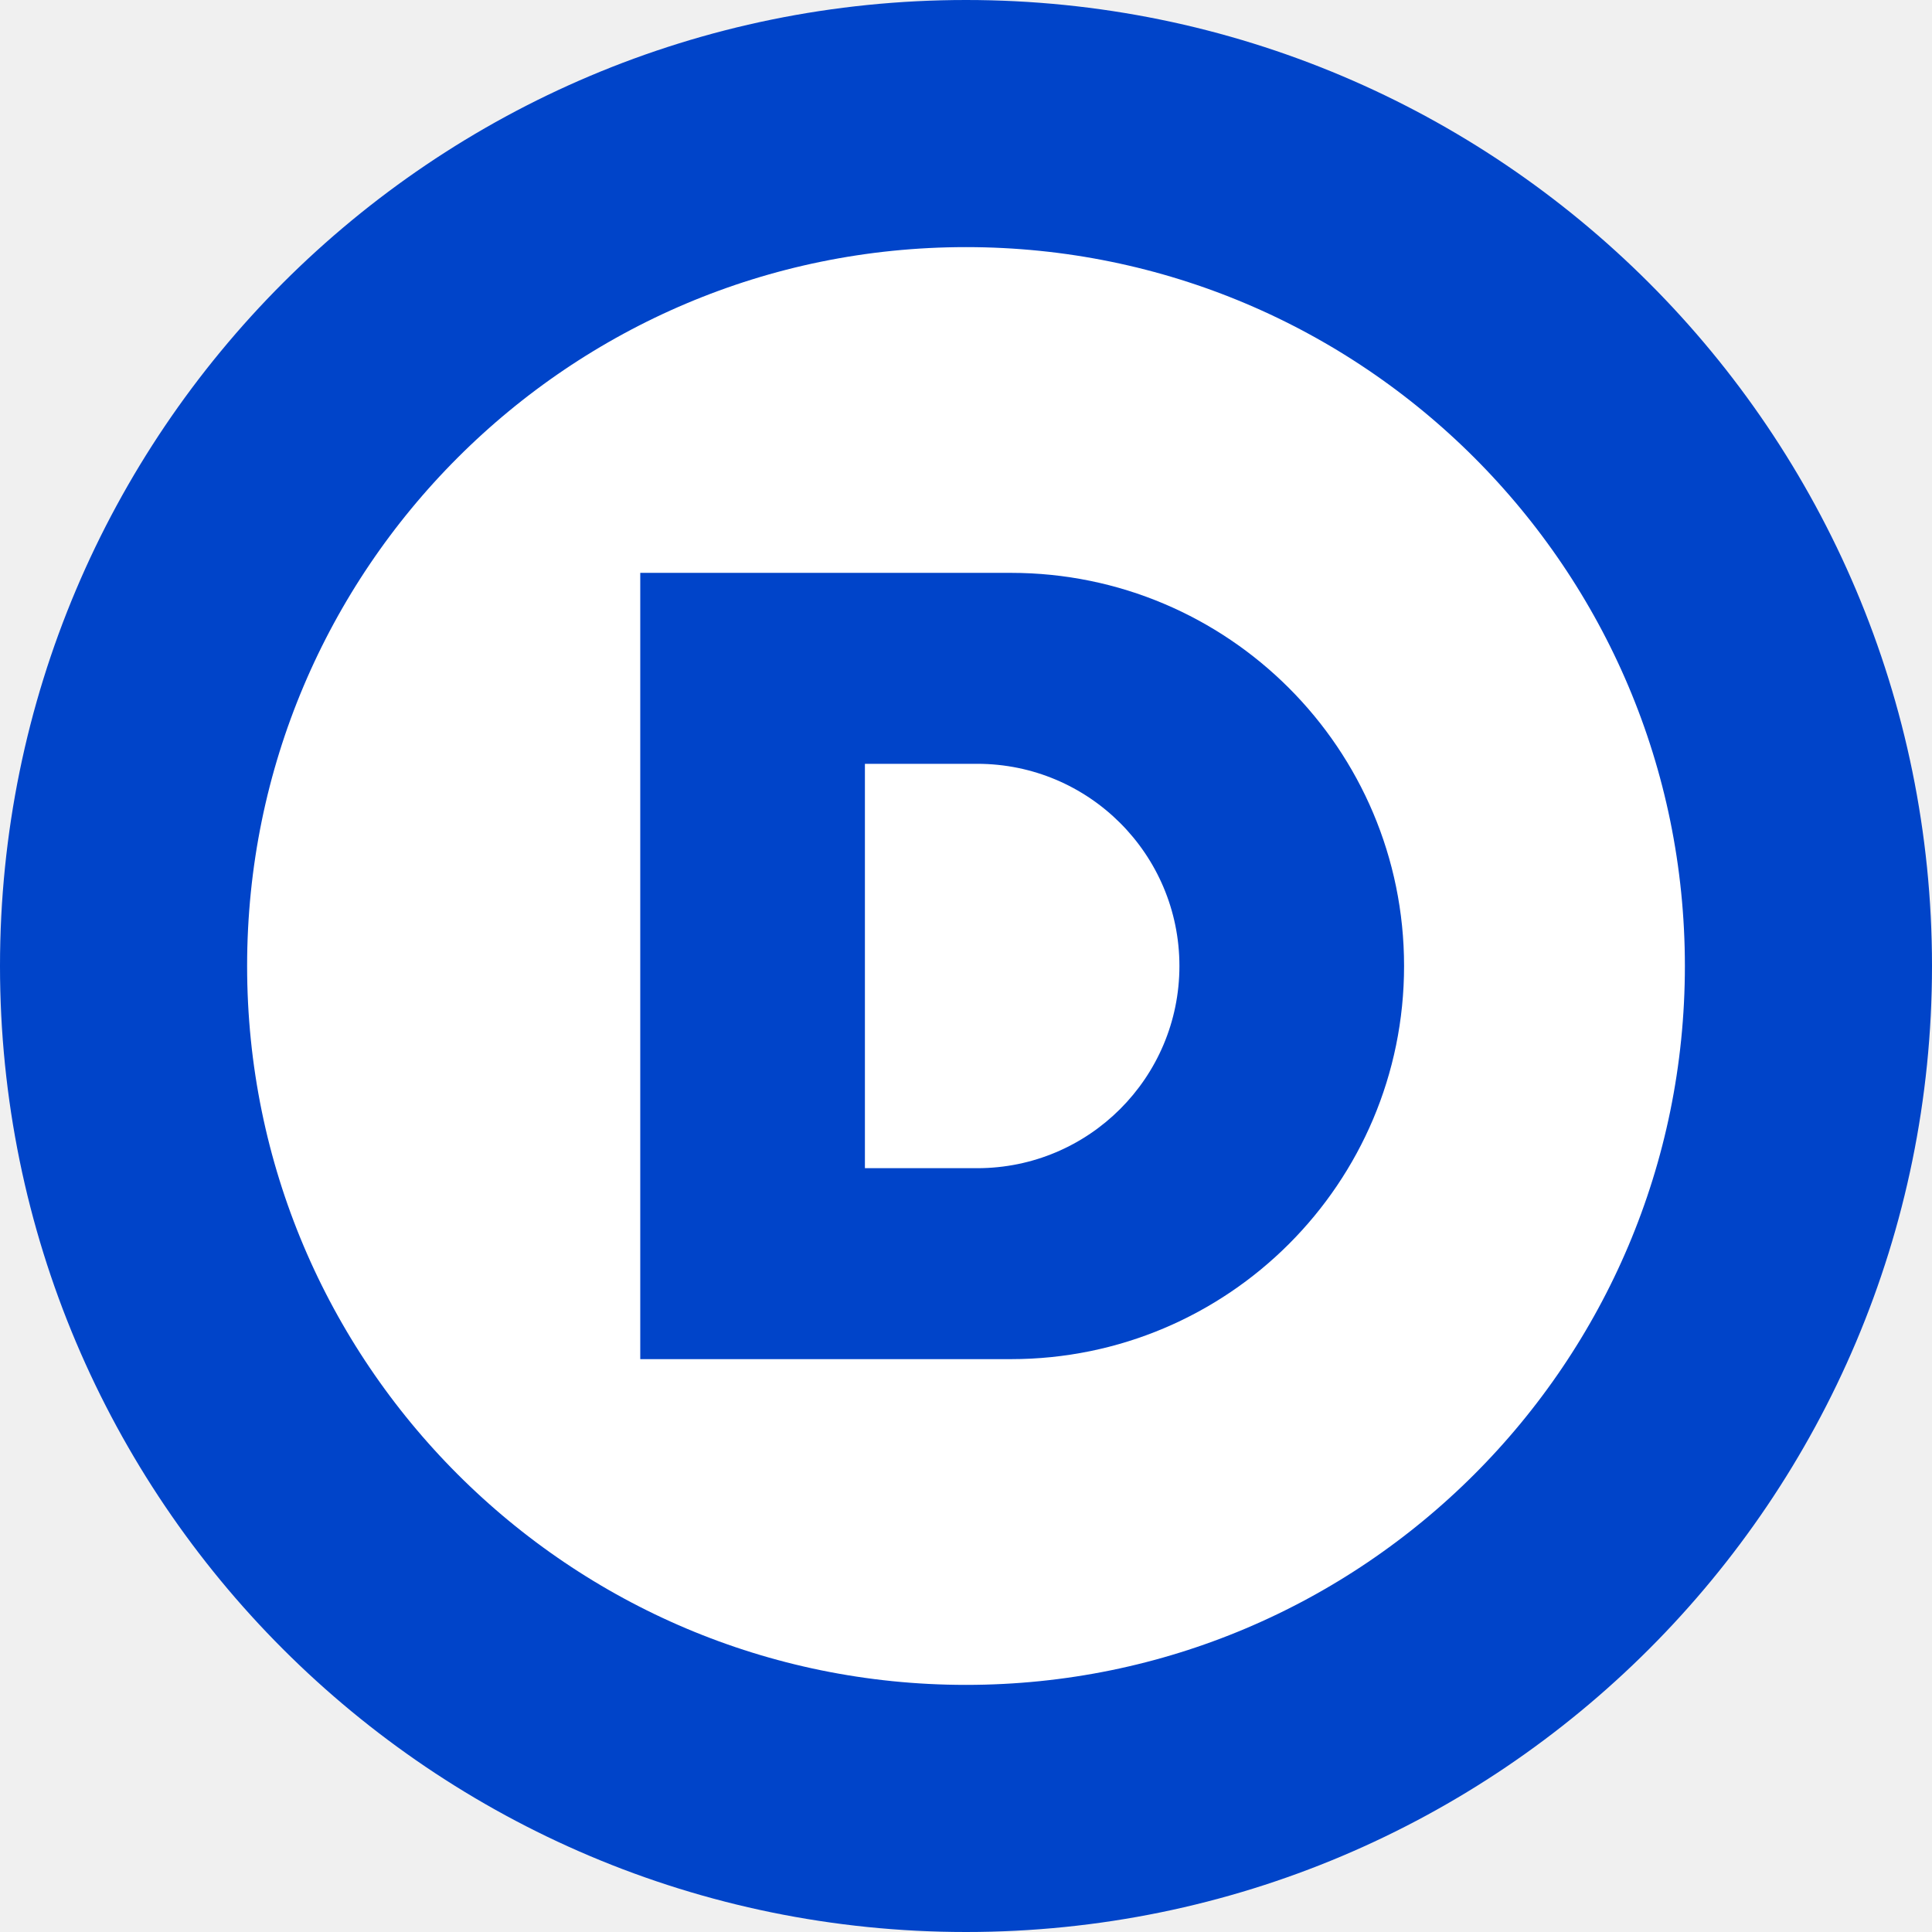
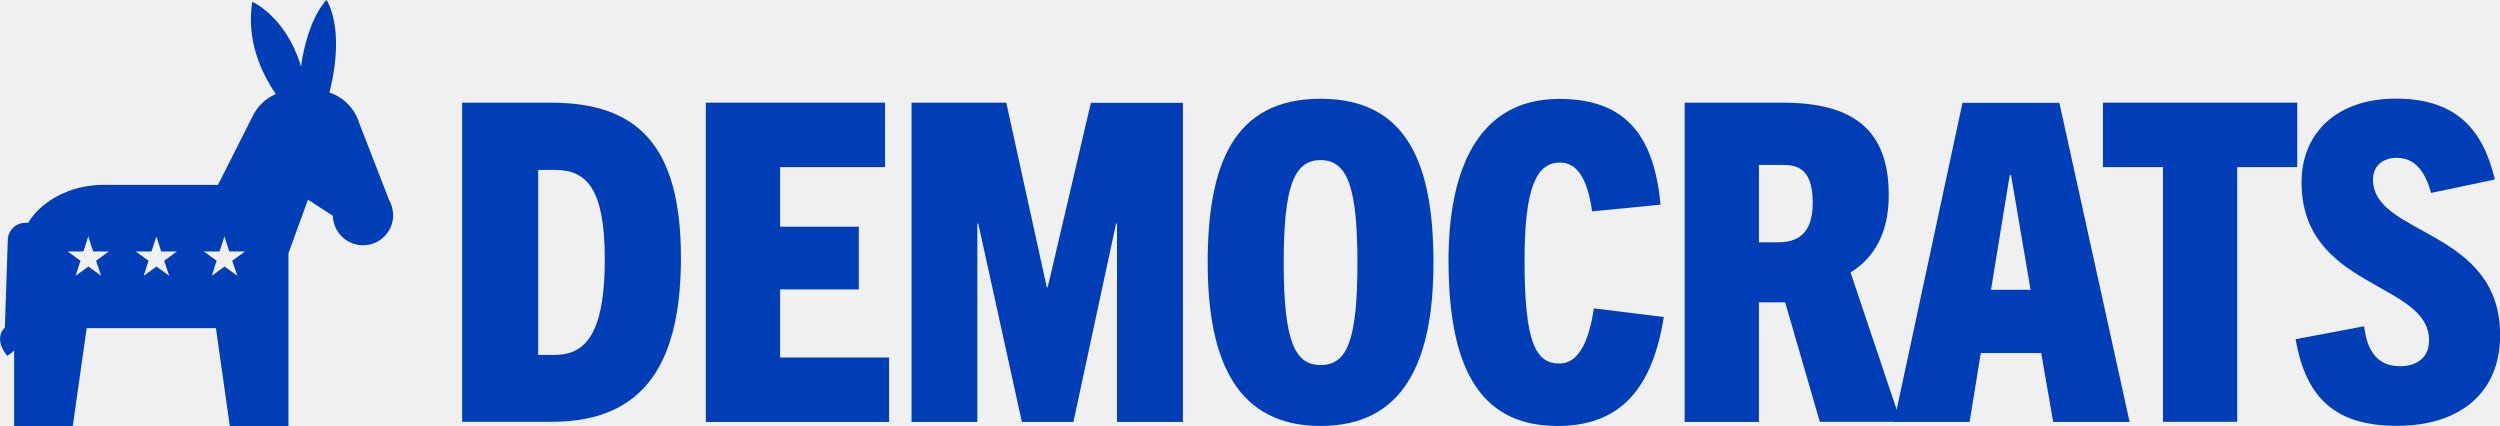
- <svg xmlns="http://www.w3.org/2000/svg" width="86" height="86">
-   <circle cx="43" cy="43" r="37.5" fill="#ffffff" stroke="none" />
-   <circle cx="43" cy="43" r="37.5" fill="none" stroke="#0044c9" stroke-width="11" />
-   <path fill="#0044c9" d="M28.5 25.5v35H45a17.5 17.5 0 0 0 0-35zm10 8.5h5a9 9 0 0 1 0 18h-5z" />
+ <svg xmlns="http://www.w3.org/2000/svg" viewBox="0 0 1858.1 316.5">
+   <g style="fill:#003EB8">
+     <path d="M343.5,313.6V76.3h65.8c64.1,0,96.8,31.1,96.8,115.3c0,76.3-25.8,121.9-95.8,121.9H343.5z M413.2,263.7 c26.1,0,36.3-23.8,36.3-71c0-51.9-13.2-66.4-36.7-66.4H400v137.5H413.2z" />
+     <path d="M524.6,313.6V76.3h133.2v47.9h-78v44.3h58.5v46.6h-58.5v50.6h81v47.9H524.6z" />
+     <path d="M830.2,313.6V166.2h-0.7l-31.7,147.4h-38.3l-32.4-147.4h-0.7v147.4h-48.9V76.3h70.4L778,213.5h0.7l32.1-137.1 h68.4v237.2H830.2z" />
+     <path d="M897.6,195.3c0-73,19.2-121.9,83.9-121.9s83.9,48.9,83.9,121.9c0,75.7-23.5,121.3-83.9,121.3 C921,316.5,897.6,270.9,897.6,195.3z M1008.9,195.3c0-55.8-7.3-76.3-27.4-76.3s-27.4,20.5-27.4,76.3c0,58.5,8.3,76,27.4,76 C1001,271.3,1008.9,253.8,1008.9,195.3z" />
+     <path d="M1236.6,235.6c-8.6,54.2-33,81-79,81c-60.1,0-81-46.9-81-123.2c0-64.8,20.5-119.9,82.3-119.9 c51.9,0,70.7,30.4,75.3,78.6l-50.9,5c-3.3-23.8-10.9-36.3-23.8-36.3c-17.5,0-26.4,18.5-26.4,72.7c0,61.5,8.3,76.7,26.1,76.7 c12.9,0,21.5-14.2,25.4-41L1236.6,235.6z" />
+     <path d="M1352.6,313.6l-25.8-88.9h-19.5v88.9h-55.2V76.3h72.7c51.9,0,79,19.5,79,68.7c0,28.7-11.2,46.9-28.4,57.5 l37.3,111H1352.6z M1321.2,180.1c14.2,0,26.1-5.6,26.1-29.4c0-29.1-15.2-28.1-24.8-28.1h-15.2v57.5H1321.2z" />
+     <path d="M1526,313.6l-8.9-51.2h-44.9l-8.3,51.2h-56.2l50.9-237.2h72l52.2,237.2H1526z M1479.8,215.4h29.4l-14.5-85.2 h-1L1479.8,215.4z" />
+     <path d="M1607.6,313.6V124.2H1563V76.3h144.4v47.9h-44.6v189.3H1607.6z" />
+     <path d="M1806.9,143.4c-4-14.5-11.2-26.1-25.4-26.1c-10.9,0-17.8,6.3-17.8,16.2c0,42,94.5,36.3,94.5,115.6 c0,43-30.1,67.4-76.7,67.4c-45.3,0-67.7-20.2-75.3-64.4l50.9-9.6c2.3,18.5,9.9,29.7,26.8,29.7c12.2,0,21.5-6.3,21.5-19.2 c0-43.9-94.8-38-94.8-117.6c0-37,26.8-62.1,70-62.1c44.9,0,64.8,22.8,73.7,60.1L1806.9,143.4z" />
+     <path d="M289.2,148.7L289.2,148.7L267,91.5c-0.5-1.7-1.1-3.3-1.9-4.9l0,0c-2-4.2-4.9-8-8.3-11c-3.5-3.1-7.5-5.4-12-6.8  c0.1-0.5,0.2-0.9,0.4-1.4C256.8,20,242.7,0,242.7,0s-13.6,12.4-19,49.3c0,0,0,0,0,0.1c-0.2-0.7-0.4-1.3-0.6-2  C211.8,12,187.5,1.3,187.5,1.3c-4.5,28.4,6.5,52.5,17.5,68.6c-7.6,3.2-13.8,9.2-17.4,16.8h0L162,137.4H77c-10.2,0-20.4,2-29.7,6.1  C27.6,152.2,21,165.6,21,165.6h-2.2c-7,0-12.8,5.6-13,12.6l-2.2,65.5l-0.1-0.1c0,0-0.1,0.1-0.3,0.3c-0.4,0.4-1.1,1.1-1.7,2.2  c-1.8,3.2-3.3,9.4,3.9,18.4c0,0,2.4-1.5,5.1-3.9v56h43.6l10-70.5l-0.1-0.1h0.1l0.3-2.1h96.1l0.3,2.1h0l0,0.1l10,70.5h43.6v-70.5  h-0.1l0.1-0.1v-57.8l14.5-39.8l18.5,12c0.3,12.1,10.2,21.9,22.4,21.9c12.4,0,22.4-10,22.4-22.4C292.1,155.8,291.1,152,289.2,148.7z M75.2,205l-9.5-6.9l-9.5,6.9l3.6-11.2l-9.5-6.9h11.7l3.6-11.2l3.6,11.2h11.7l-9.5,6.9L75.2,205z M125.8,205l-9.5-6.9l-9.5,6.9  l3.6-11.2l-9.5-6.9h11.7l3.6-11.2l3.6,11.2h11.7l-9.5,6.9L125.8,205z M176.4,205l-9.5-6.9l-9.5,6.9l3.6-11.2l-9.5-6.9h11.7l3.6-11.2  l3.6,11.2h11.7l-9.5,6.9L176.4,205z" />
+   </g>
</svg>
